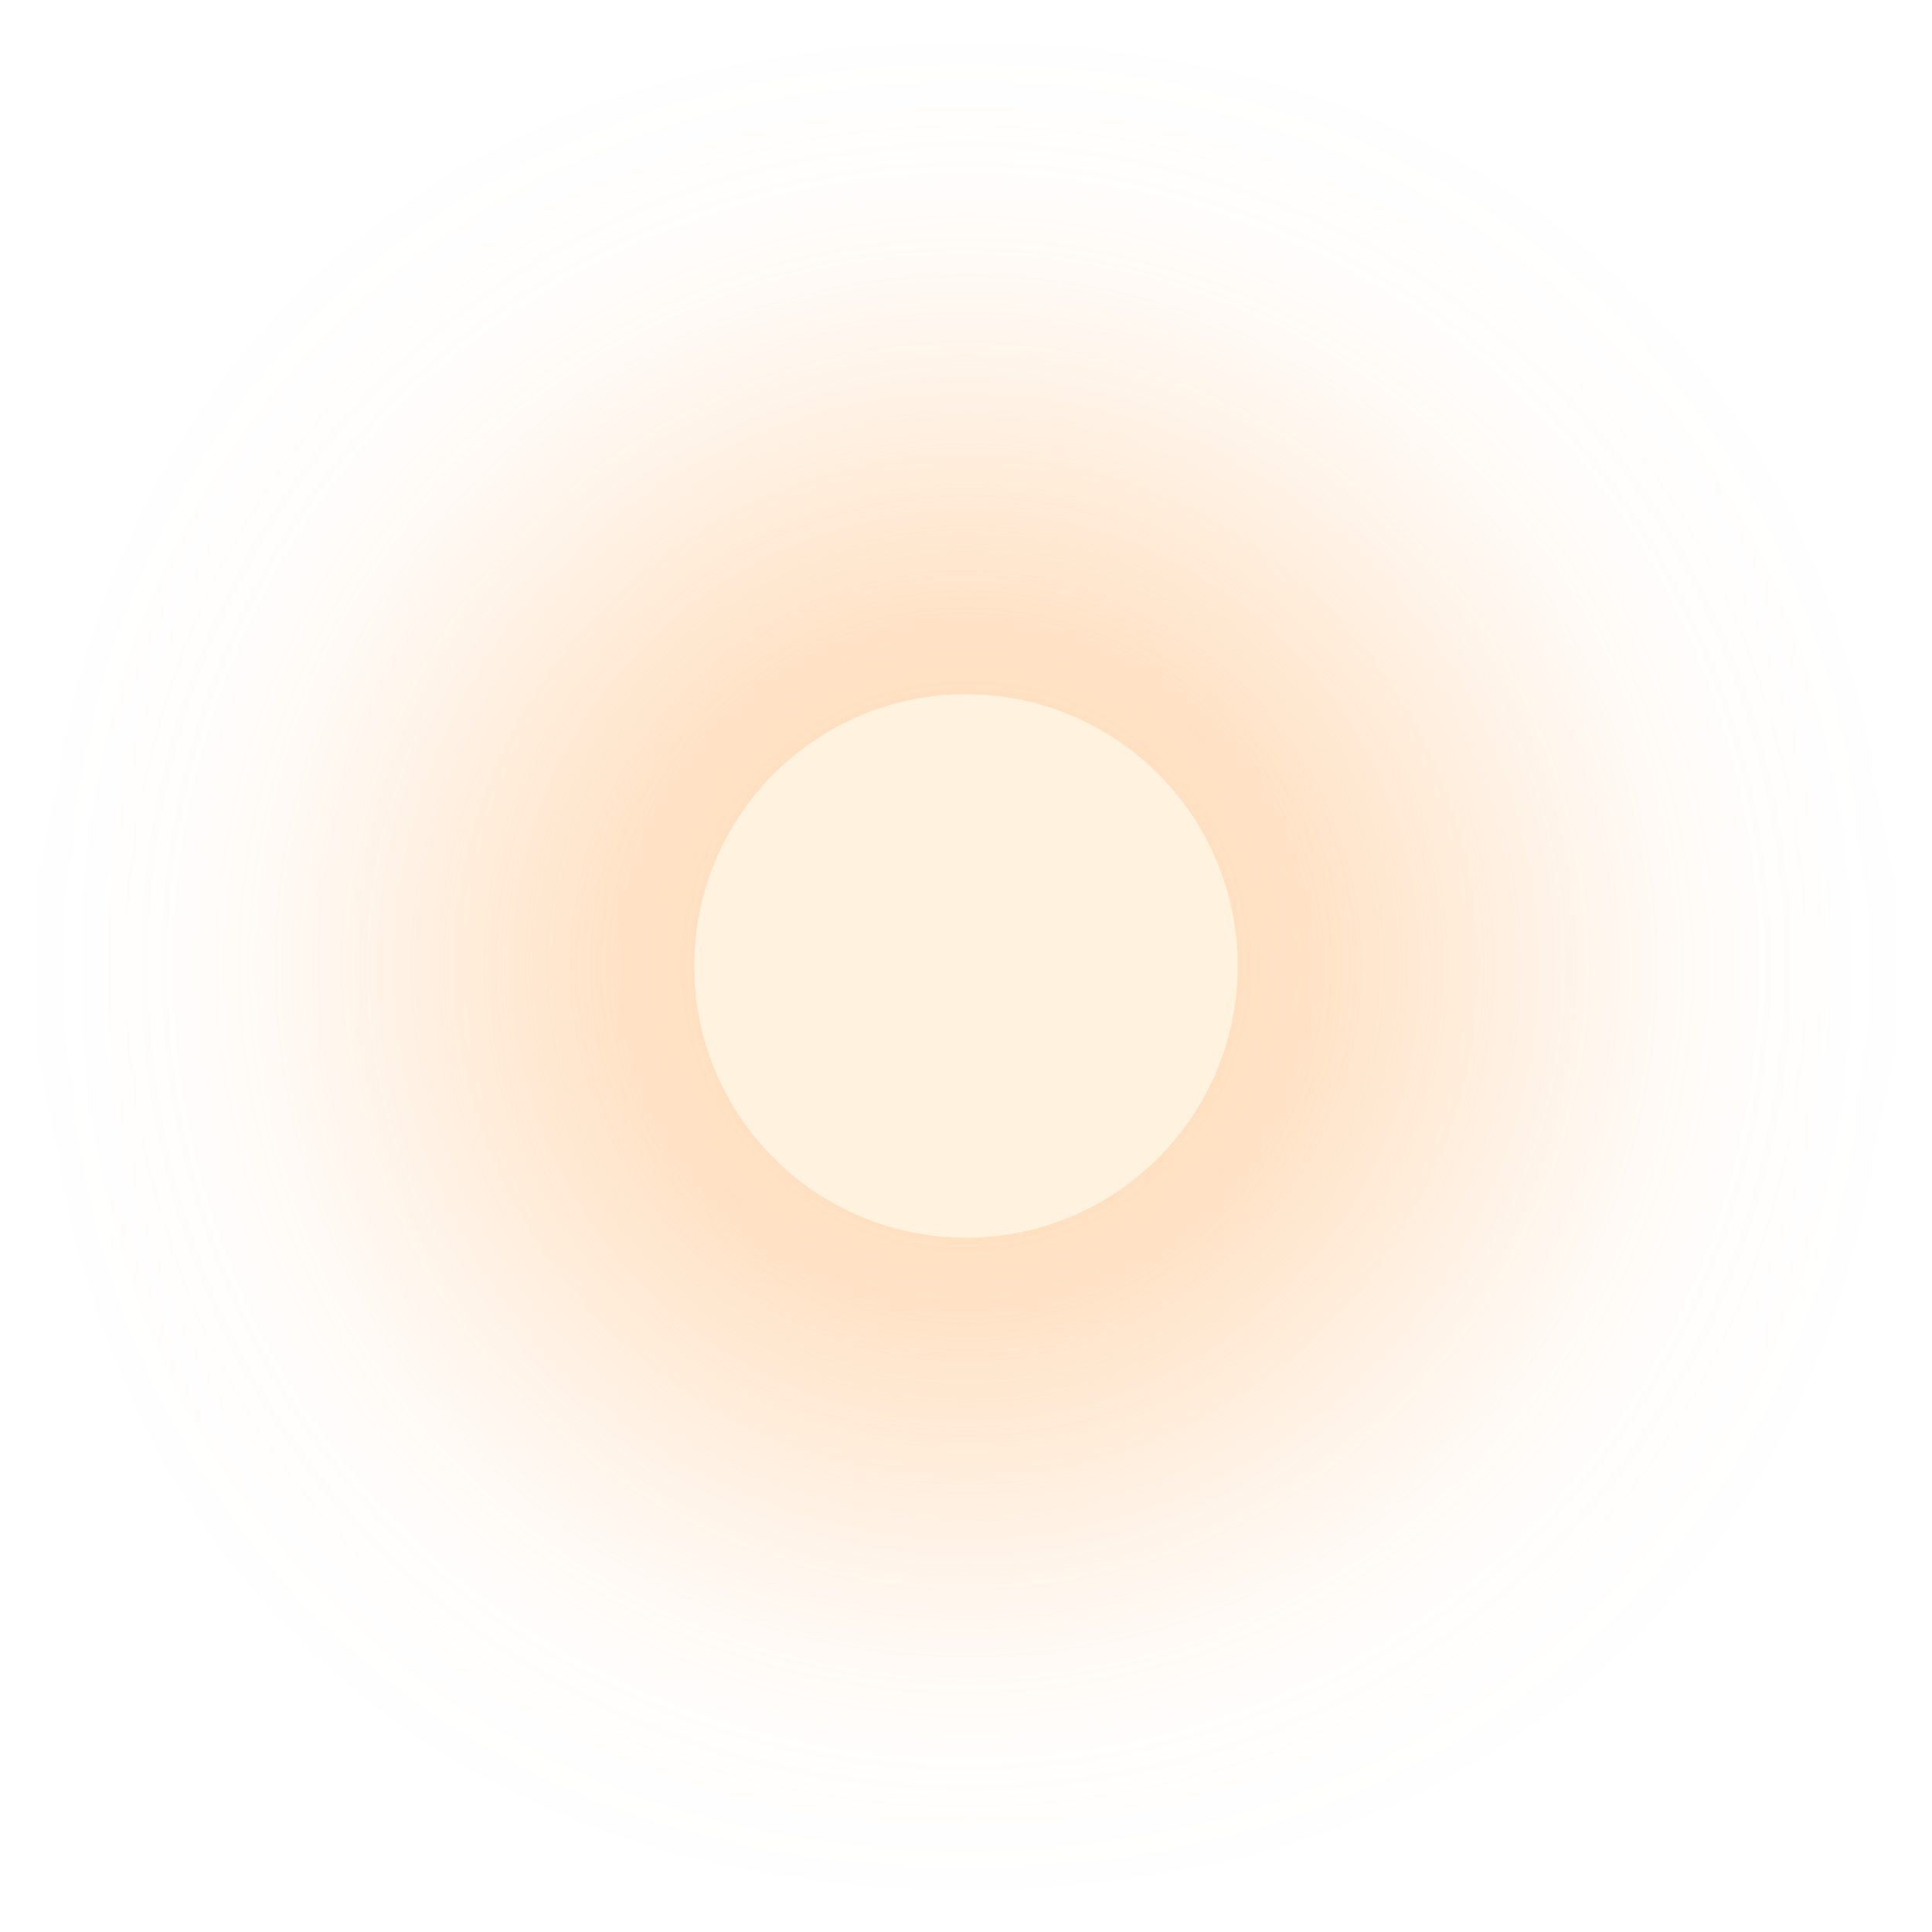
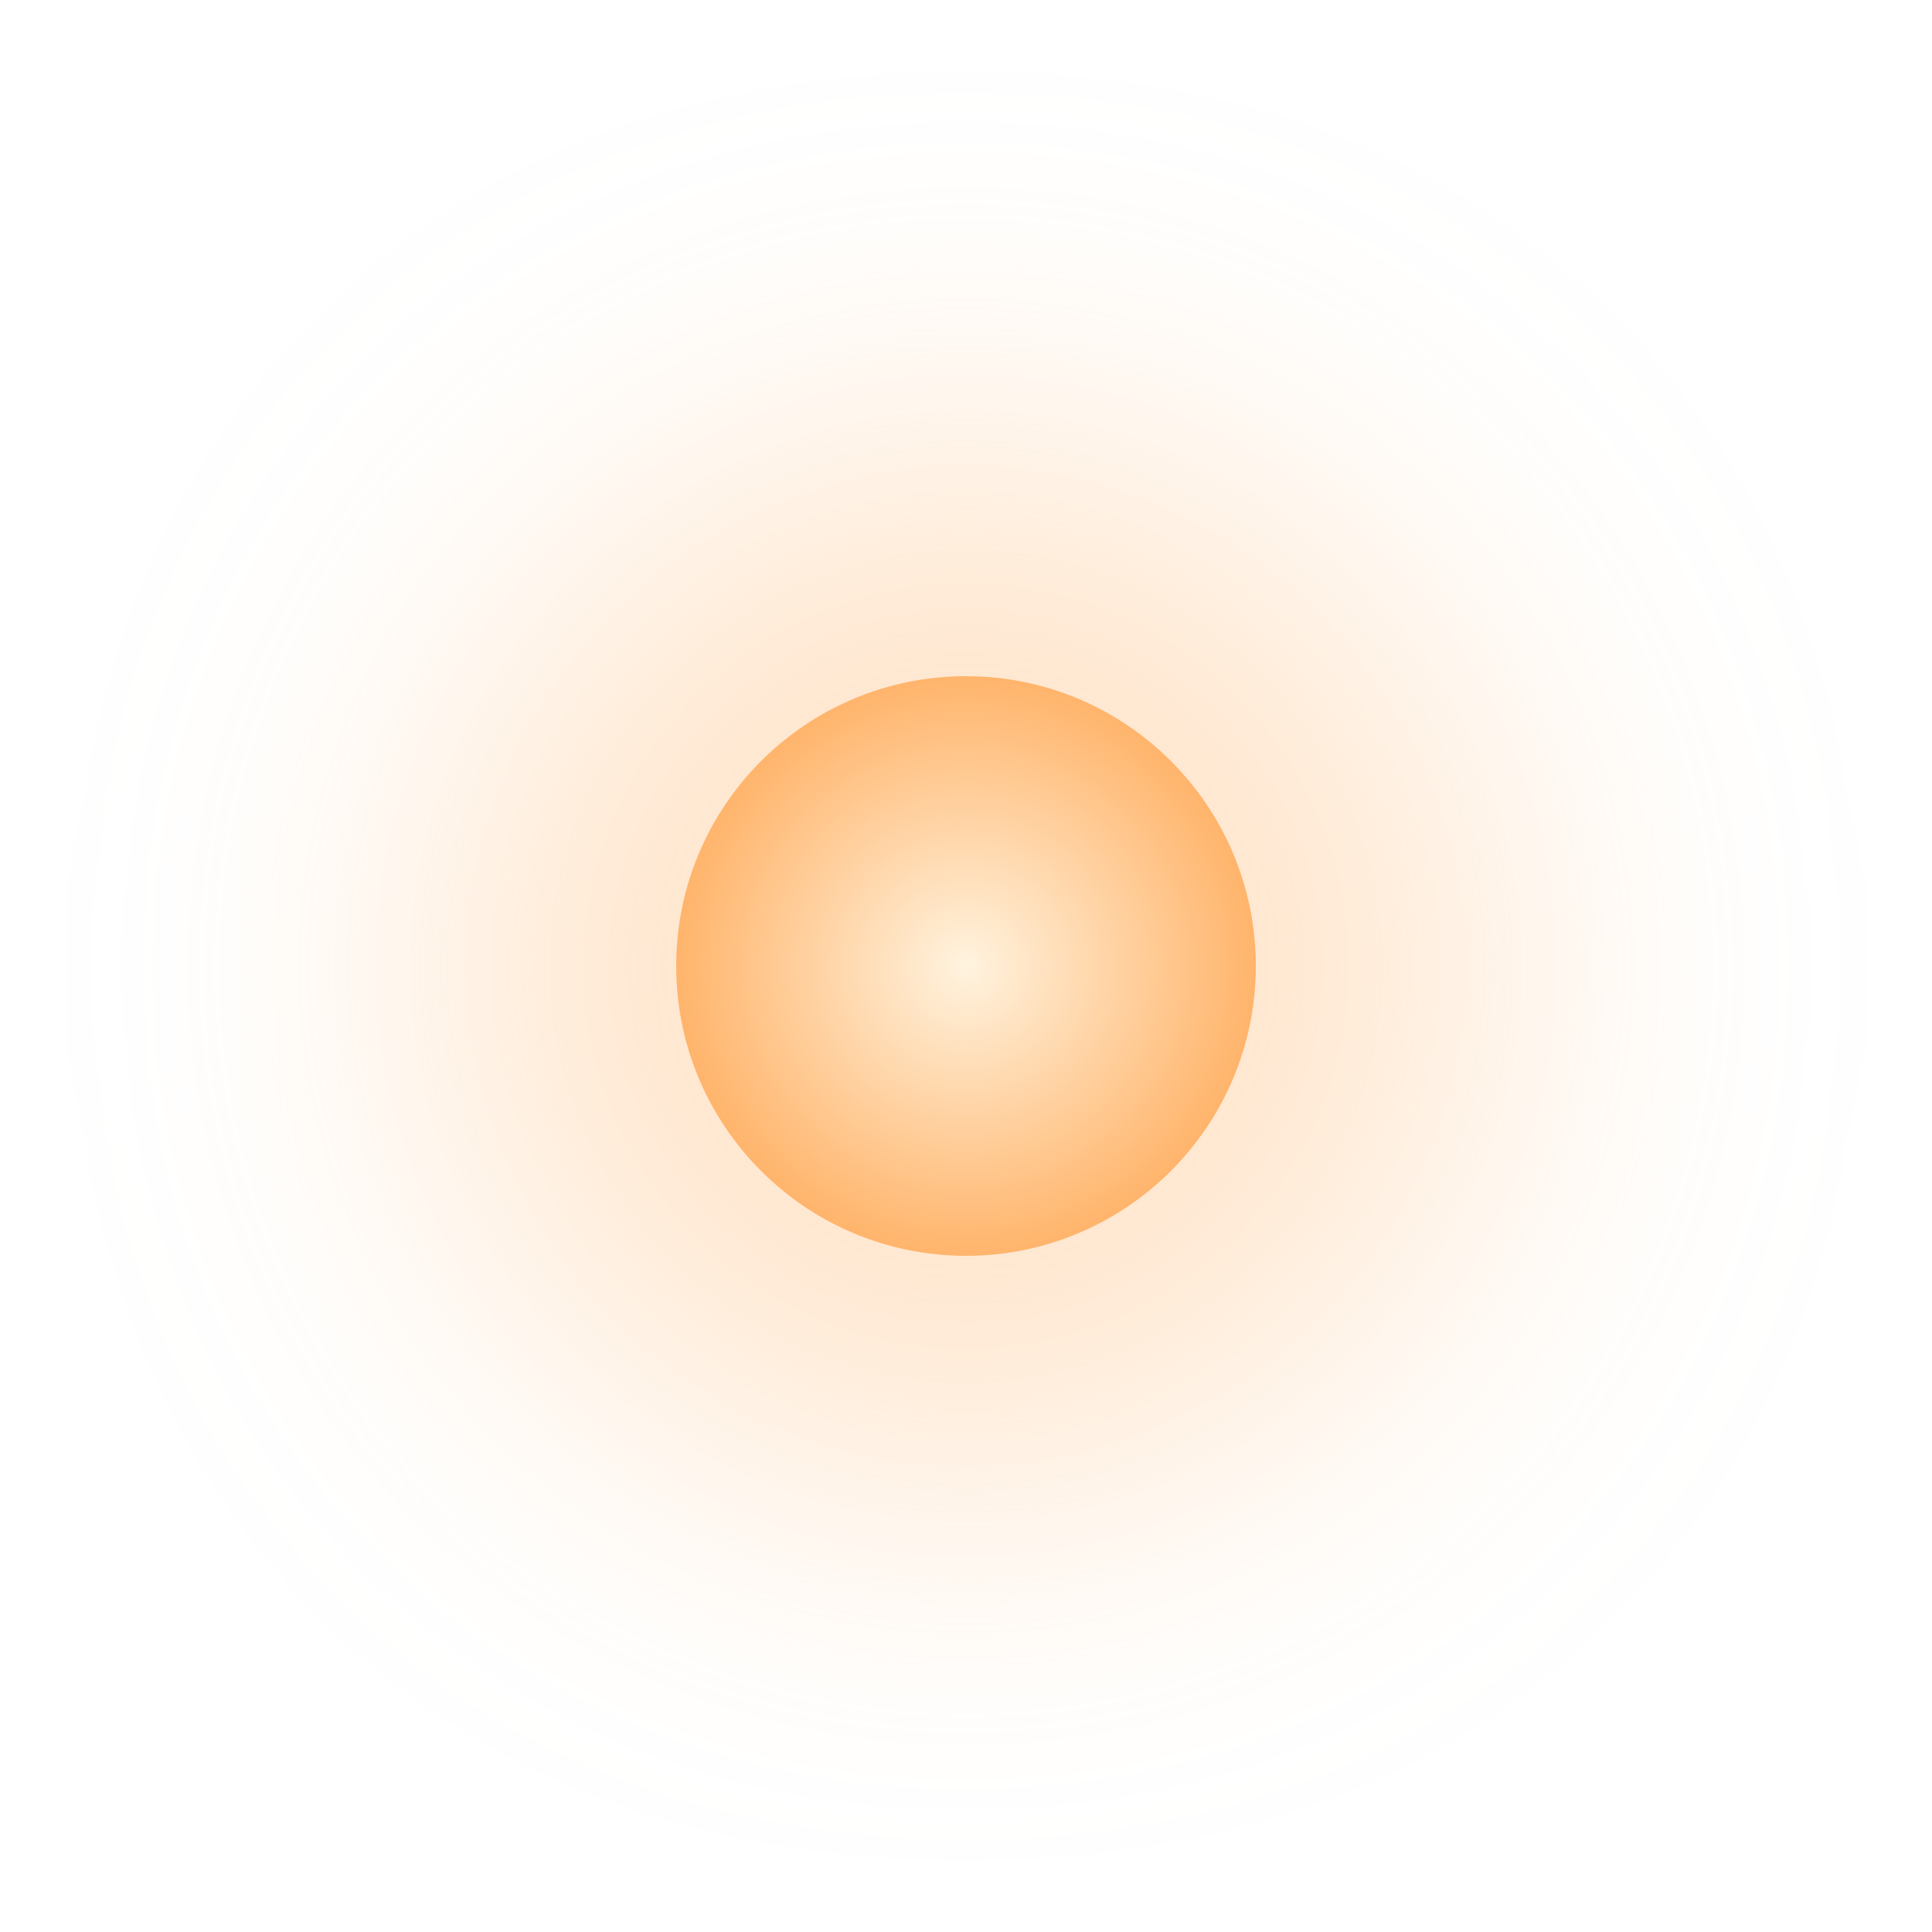
- <svg xmlns="http://www.w3.org/2000/svg" viewBox="-16 -16 32 32" width="64" height="64">
+ <svg xmlns="http://www.w3.org/2000/svg" viewBox="-12 -12 24 24" width="24" height="24">
  <defs>
    <filter id="b" x="-50%" y="-50%" width="200%" height="200%">
-       <feGaussianBlur stdDeviation="3" />
+       <feGaussianBlur stdDeviation="2.2" />
    </filter>
+     <radialGradient id="g">
+       <stop offset="0" stop-color="#fff3df" />
+       <stop offset="1" stop-color="#ffb46b" />
+     </radialGradient>
  </defs>
-   <circle r="9" fill="#ffb46b" opacity=".45" filter="url(#b)" />
-   <circle r="4.5" fill="#fff3df" />
+   <circle r="6.5" fill="#ffb46b" opacity=".35" filter="url(#b)" />
+   <circle r="3.6" fill="url(#g)" />
</svg>
